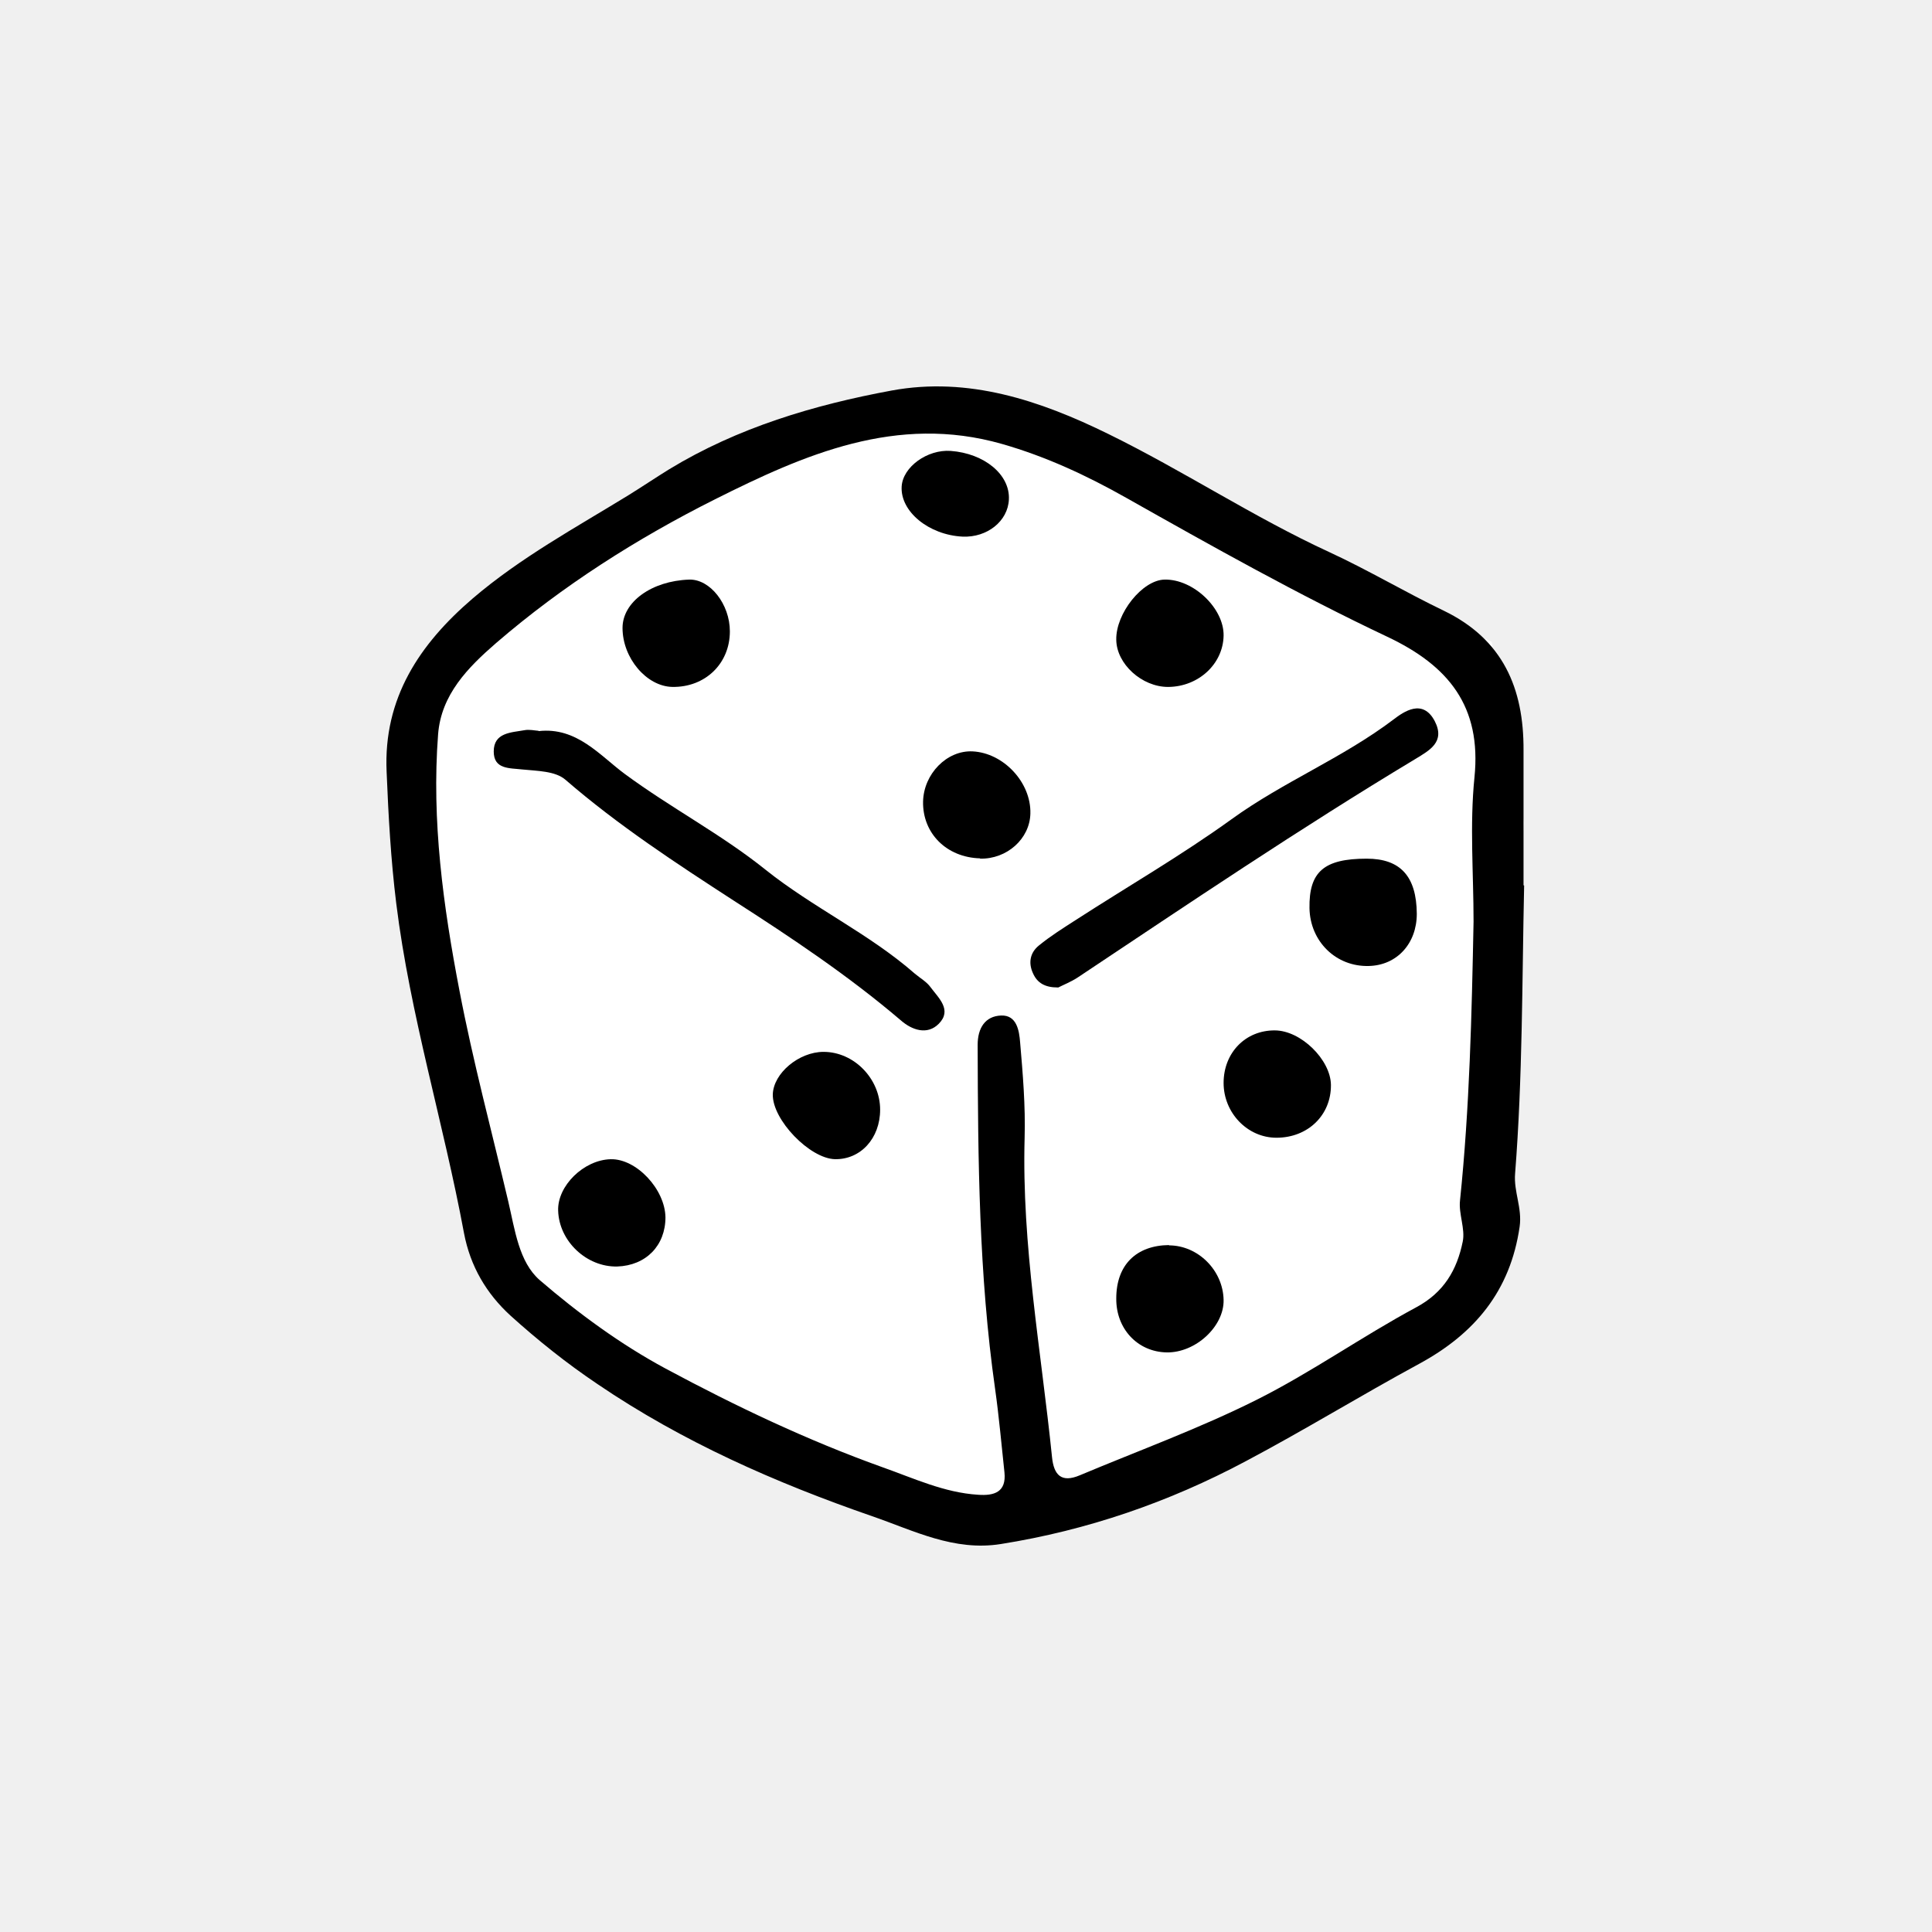
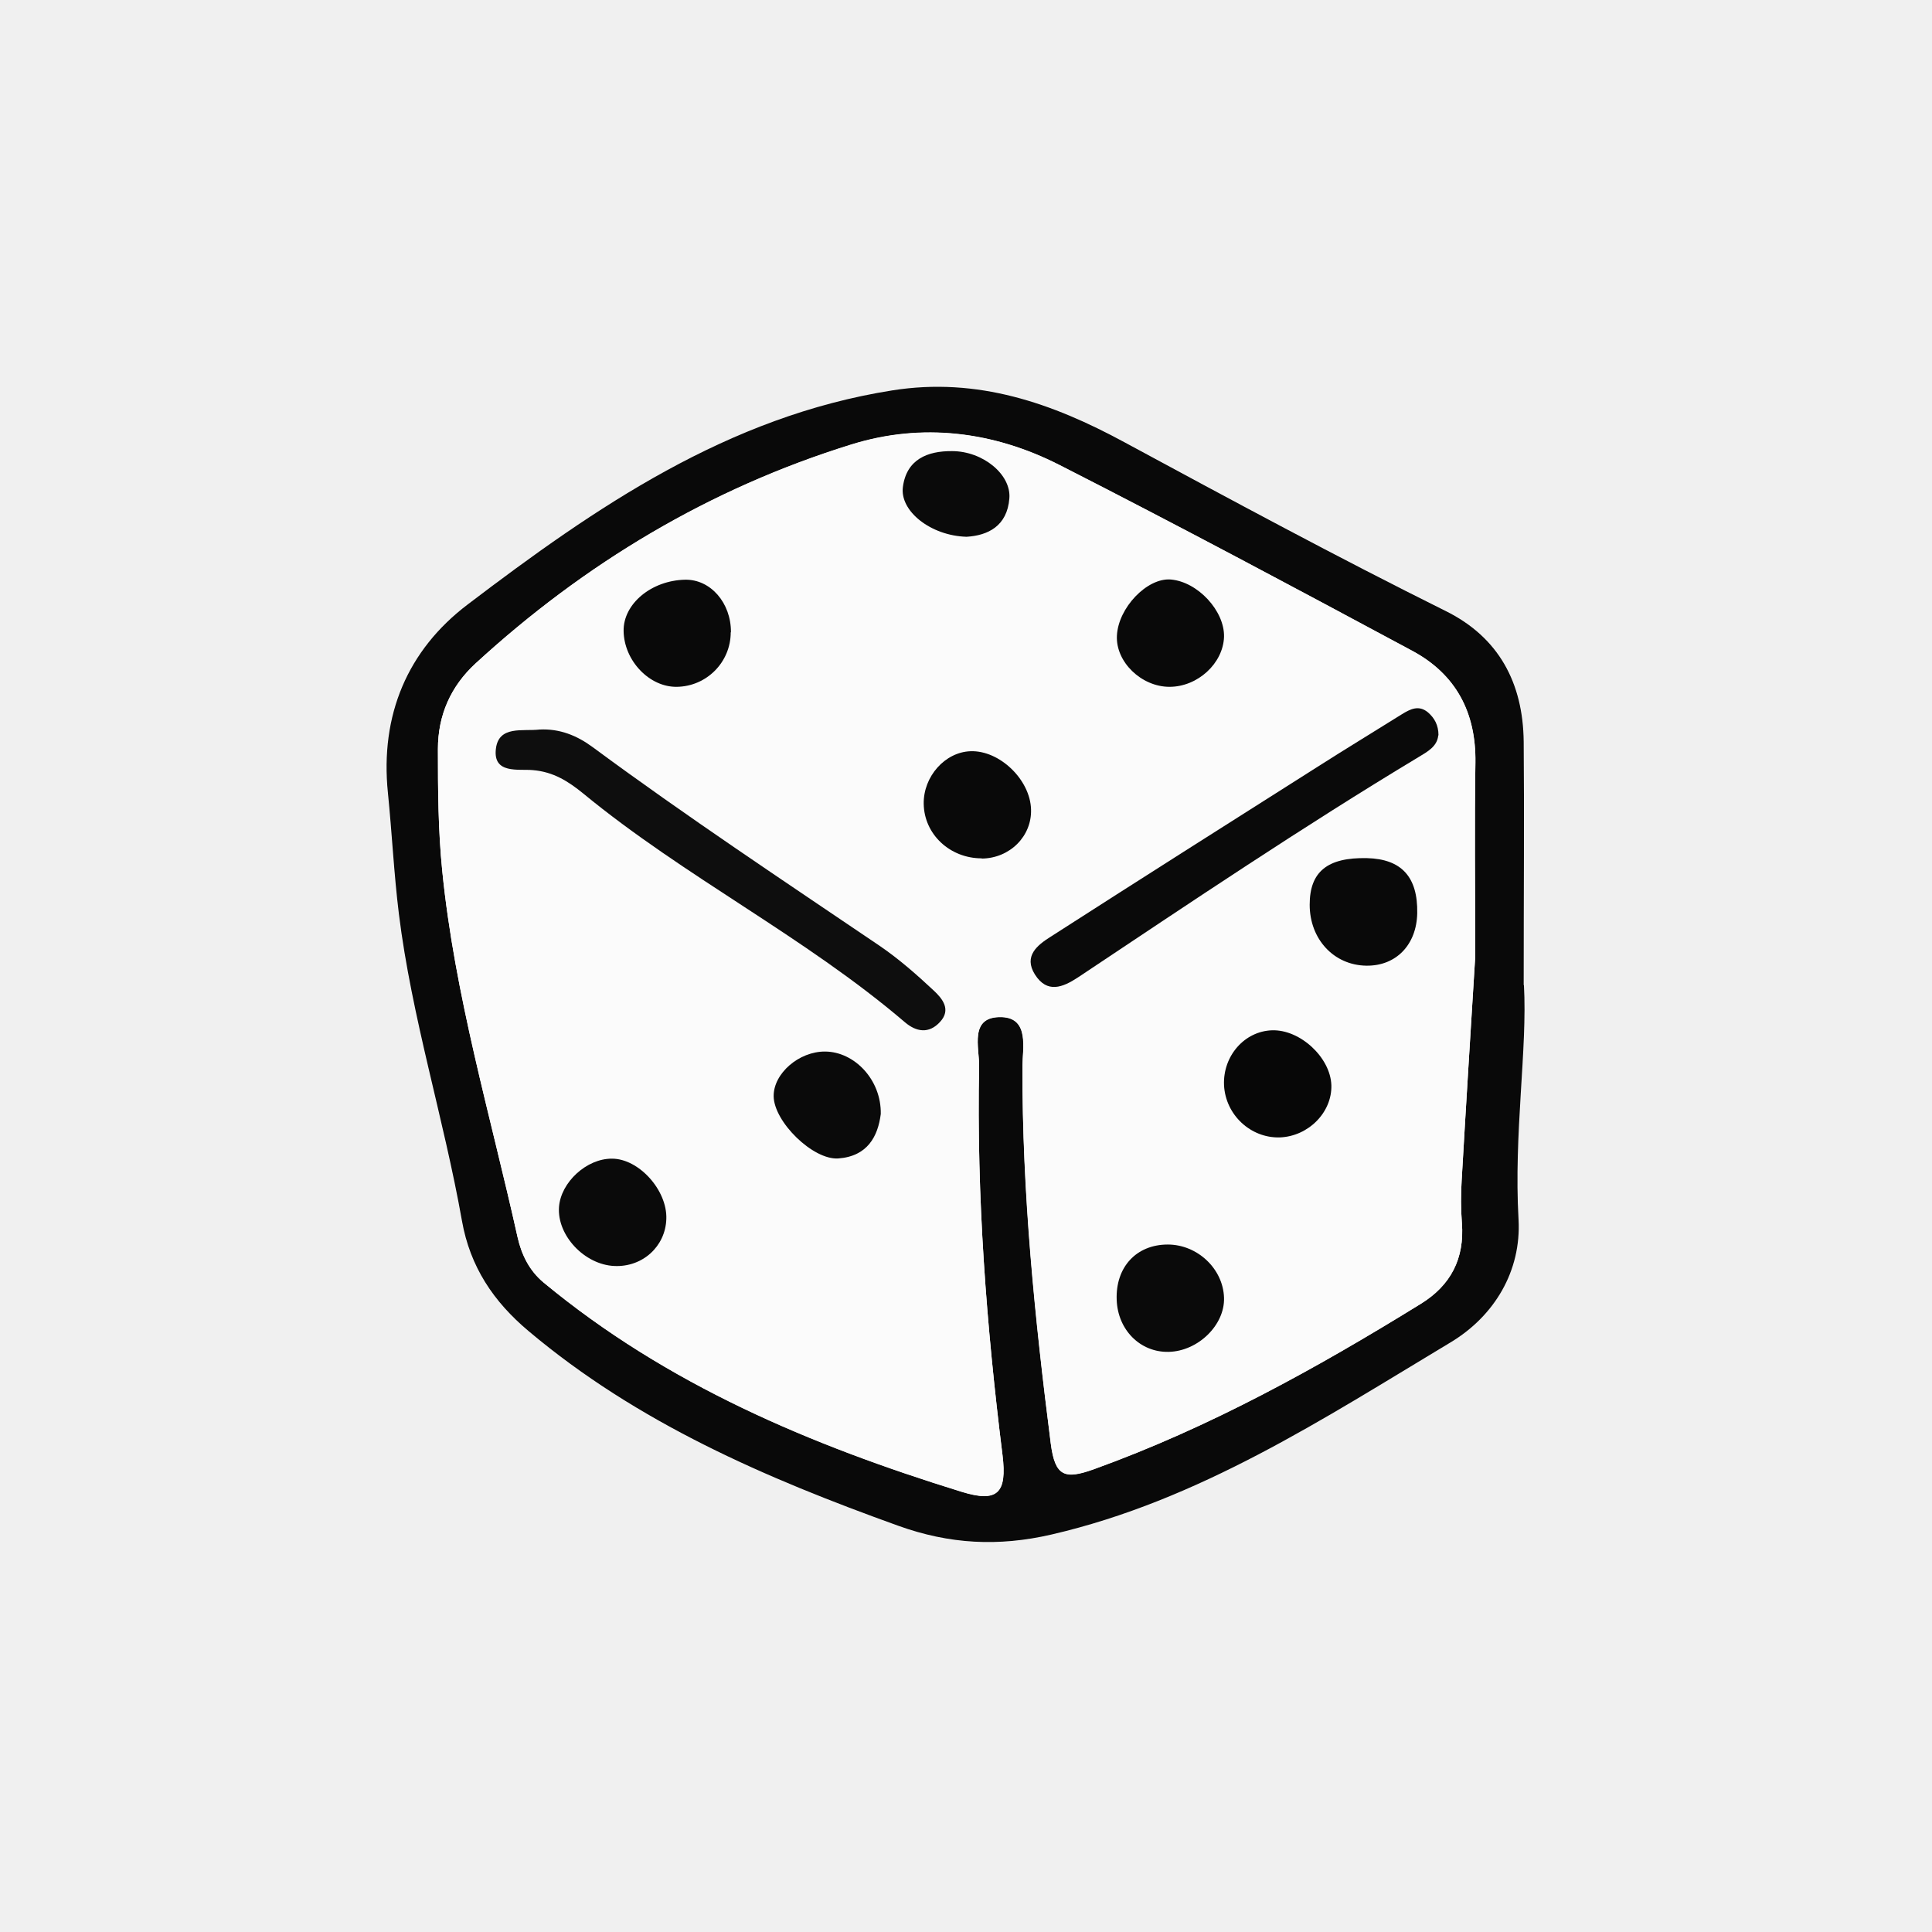
<svg xmlns="http://www.w3.org/2000/svg" width="90" height="90" viewBox="0 0 90 90" fill="none">
-   <path d="M33.641 21.971C34.045 21.575 40.541 19.825 43.738 19L69.485 29.895L71 38.314L69.485 56.638L66.961 62.086L48.786 71L37.175 68.524L23.544 58.619L19 34.352L19.505 31.381C24.049 28.41 33.237 22.368 33.641 21.971Z" fill="white" />
-   <path d="M71 41.252C70.902 45.734 70.93 50.202 70.579 54.669C70.509 55.518 70.916 56.27 70.79 57.147C70.355 60.139 68.7 62.129 66.105 63.535C63.384 65.01 60.761 66.624 58.026 68.072C54.449 69.979 50.648 71.287 46.623 71.927C44.435 72.275 42.569 71.301 40.634 70.633C36.131 69.074 31.797 67.167 27.842 64.481C26.411 63.521 25.051 62.435 23.774 61.28C22.666 60.264 21.909 58.998 21.614 57.439C20.661 52.303 19.104 47.293 18.459 42.087C18.206 40.042 18.094 37.996 18.01 35.95C17.855 32.526 19.539 30.007 22.021 27.878C24.251 25.971 26.818 24.579 29.287 23.062C29.918 22.672 30.535 22.255 31.166 21.865C34.364 19.917 37.927 18.859 41.545 18.191C45.108 17.537 48.446 18.65 51.644 20.223C55.137 21.935 58.391 24.092 61.925 25.72C63.734 26.555 65.46 27.585 67.255 28.448C70.018 29.784 70.986 32.067 70.972 34.948C70.972 37.049 70.972 39.137 70.972 41.239L71 41.252ZM68.644 42.923C68.644 40.682 68.461 38.427 68.686 36.214C69.022 32.902 67.48 31.009 64.618 29.659C60.467 27.697 56.455 25.442 52.458 23.187C50.634 22.157 48.727 21.267 46.679 20.682C41.77 19.276 37.45 21.183 33.312 23.257C29.679 25.08 26.215 27.279 23.115 29.951C21.797 31.093 20.549 32.359 20.408 34.21C20.1 38.232 20.647 42.213 21.404 46.151C22.035 49.45 22.905 52.693 23.676 55.964C23.985 57.272 24.167 58.789 25.149 59.638C26.944 61.183 28.894 62.616 31.012 63.757C34.28 65.511 37.618 67.098 41.111 68.35C42.569 68.865 43.986 69.533 45.557 69.631C46.3 69.686 46.889 69.519 46.791 68.587C46.651 67.293 46.539 65.998 46.356 64.704C45.599 59.387 45.557 54.029 45.543 48.671C45.543 47.891 45.894 47.334 46.637 47.307C47.366 47.279 47.478 48.017 47.52 48.545C47.647 50.021 47.773 51.51 47.731 52.999C47.591 58.009 48.502 62.922 49.007 67.877C49.091 68.712 49.442 69.088 50.298 68.726C53.047 67.571 55.88 66.541 58.545 65.205C61.098 63.924 63.454 62.254 65.965 60.904C67.269 60.208 67.872 59.151 68.139 57.842C68.265 57.244 67.942 56.548 68.013 55.922C68.461 51.593 68.559 47.265 68.644 42.937V42.923Z" fill="black" />
-   <path d="M25.095 34.057C26.874 33.862 27.935 35.189 29.107 36.055C31.244 37.633 33.601 38.862 35.655 40.51C37.874 42.284 40.48 43.486 42.617 45.357C42.865 45.567 43.168 45.734 43.347 45.986C43.72 46.489 44.367 47.047 43.733 47.69C43.196 48.235 42.479 47.983 41.969 47.536C39.529 45.455 36.868 43.681 34.194 41.963C31.478 40.203 28.79 38.443 26.336 36.32C25.867 35.915 25.026 35.915 24.337 35.845C23.731 35.775 23 35.845 23 35.007C23 34.127 23.8 34.127 24.434 34.015C24.654 33.973 24.889 34.029 25.082 34.043L25.095 34.057Z" fill="black" />
-   <path d="M49.272 46C48.672 46 48.323 45.785 48.127 45.354C47.89 44.851 47.988 44.377 48.393 44.047C48.937 43.602 49.538 43.228 50.138 42.841C52.539 41.29 55.025 39.854 57.356 38.173C59.772 36.422 62.536 35.316 64.909 33.521C65.398 33.147 66.278 32.53 66.836 33.593C67.339 34.569 66.585 34.957 65.929 35.359C60.581 38.576 55.388 42.08 50.194 45.541C49.886 45.742 49.523 45.885 49.3 46H49.272Z" fill="black" />
-   <path d="M59.382 48C60.599 48 61.987 49.368 62 50.539C62.013 51.947 60.927 53 59.461 53C58.112 53 57 51.842 57 50.447C57 49.04 58.021 47.987 59.395 48H59.382Z" fill="black" />
-   <path d="M45.654 39.985C44.096 39.943 42.975 38.821 43 37.345C43.026 36.053 44.108 34.945 45.306 35.002C46.749 35.073 48.038 36.45 47.999 37.898C47.973 39.077 46.904 40.028 45.654 39.999V39.985Z" fill="black" />
-   <path d="M54.452 58.014C55.801 58.014 56.972 59.167 57 60.555C57.027 61.791 55.691 63.027 54.342 63C52.992 62.972 51.986 61.901 52 60.486C52 58.934 52.923 58.014 54.465 58L54.452 58.014Z" fill="black" />
-   <path d="M54.413 32C53.193 32 52.014 30.931 52 29.804C51.974 28.575 53.22 27.015 54.252 27C55.592 26.971 57.026 28.344 57 29.616C56.973 30.931 55.834 31.986 54.426 32H54.413Z" fill="black" />
-   <path d="M34 29.412C34 30.918 32.844 32.029 31.312 31.999C30.116 31.97 29 30.655 29 29.252C29 28.038 30.358 27.059 32.105 27C33.073 26.971 34 28.141 34 29.412Z" fill="black" />
-   <path d="M38.896 53.999C37.721 53.971 35.973 52.162 36 50.98C36.028 49.997 37.216 49 38.364 49C39.784 49 41 50.253 41 51.692C41 53.031 40.085 54.028 38.883 53.999H38.896Z" fill="black" />
-   <path d="M66 42.568C66 43.95 65.078 44.968 63.767 44.999C62.24 45.044 61.03 43.859 61.001 42.309C60.972 40.608 61.678 40 63.666 40C65.236 40 65.986 40.821 66 42.568Z" fill="black" />
-   <path d="M44.841 24.998C43.269 24.921 41.933 23.829 42.003 22.661C42.058 21.75 43.199 20.928 44.285 21.005C45.857 21.121 47.054 22.109 46.998 23.265C46.956 24.279 45.982 25.049 44.841 24.998Z" fill="black" />
-   <path d="M31 56.703C31 58.024 30.094 58.954 28.75 58.999C27.33 59.029 26.047 57.828 26.001 56.402C25.956 55.246 27.194 54.031 28.448 54.001C29.641 53.97 30.985 55.397 31 56.718V56.703Z" fill="black" />
+   <path d="M70.99 45.885C70.99 41.415 71.01 37.975 70.99 34.535C70.96 31.825 69.84 29.695 67.36 28.455C62.31 25.945 57.34 23.265 52.38 20.585C49.04 18.775 45.54 17.555 41.57 18.185C33.9 19.395 27.75 23.625 21.78 28.145C18.97 30.285 17.69 33.315 18.06 36.935C18.25 38.805 18.34 40.695 18.57 42.565C19.17 47.415 20.66 52.075 21.51 56.875C21.89 59.015 22.98 60.625 24.61 62.005C29.69 66.295 35.65 68.855 41.83 71.075C44.22 71.935 46.5 72.055 48.97 71.485C55.86 69.905 61.65 66.095 67.56 62.535C69.61 61.305 70.87 59.205 70.73 56.815C70.51 52.805 71.16 48.845 70.98 45.885H70.99Z" fill="#FEFEFE" />
+   <path d="M70.99 45.885C71.16 48.845 70.51 52.805 70.74 56.815C70.87 59.205 69.62 61.305 67.57 62.535C61.66 66.085 55.86 69.895 48.98 71.485C46.51 72.055 44.23 71.935 41.84 71.075C35.67 68.855 29.7 66.285 24.62 62.005C22.99 60.635 21.9 59.015 21.52 56.875C20.67 52.075 19.18 47.415 18.58 42.565C18.35 40.695 18.26 38.815 18.07 36.935C17.7 33.315 18.98 30.285 21.79 28.155C27.75 23.625 33.9 19.395 41.57 18.185C45.54 17.555 49.03 18.785 52.37 20.595C57.33 23.275 62.3 25.955 67.35 28.465C69.83 29.695 70.95 31.825 70.98 34.545C71.01 37.985 70.98 41.425 70.98 45.895L70.99 45.885ZM68.72 44.595C68.72 41.185 68.69 38.355 68.73 35.525C68.77 33.185 67.82 31.405 65.79 30.315C60.33 27.385 54.87 24.465 49.35 21.655C46.28 20.095 42.95 19.675 39.65 20.705C33.05 22.755 27.24 26.235 22.15 30.905C21 31.965 20.4 33.305 20.4 34.895C20.4 36.785 20.41 38.655 20.6 40.545C21.18 46.365 22.85 51.945 24.11 57.625C24.29 58.425 24.65 59.185 25.33 59.745C31.07 64.495 37.77 67.315 44.79 69.485C46.47 70.005 46.92 69.555 46.7 67.775C45.95 61.765 45.49 55.745 45.61 49.685C45.63 48.805 45.12 47.325 46.67 47.375C47.97 47.415 47.64 48.845 47.63 49.675C47.62 55.575 48.21 61.405 48.95 67.245C49.15 68.775 49.59 68.925 50.96 68.435C56.36 66.495 61.33 63.735 66.18 60.735C67.58 59.875 68.23 58.625 68.1 56.965C68.05 56.305 68.05 55.635 68.09 54.975C68.3 51.325 68.53 47.665 68.72 44.585V44.595Z" fill="#090909" />
+   <path d="M68.72 44.595C68.53 47.675 68.3 51.325 68.09 54.985C68.05 55.645 68.05 56.315 68.1 56.975C68.23 58.635 67.58 59.885 66.18 60.745C61.32 63.745 56.35 66.495 50.96 68.445C49.6 68.935 49.15 68.785 48.95 67.255C48.2 61.415 47.61 55.575 47.63 49.685C47.63 48.855 47.96 47.435 46.67 47.385C45.12 47.335 45.63 48.815 45.61 49.695C45.49 55.755 45.95 61.775 46.7 67.785C46.92 69.565 46.47 70.015 44.79 69.495C37.77 67.325 31.07 64.505 25.33 59.755C24.65 59.195 24.29 58.435 24.11 57.635C22.85 51.965 21.18 46.375 20.6 40.555C20.41 38.665 20.4 36.795 20.4 34.905C20.4 33.315 21 31.975 22.15 30.915C27.24 26.245 33.05 22.765 39.65 20.715C42.96 19.685 46.29 20.105 49.35 21.665C54.87 24.475 60.34 27.395 65.79 30.325C67.82 31.415 68.76 33.195 68.73 35.535C68.68 38.365 68.72 41.195 68.72 44.605V44.595ZM25.13 33.985C24.35 34.075 23.23 33.785 23.1 34.885C22.96 36.065 24.15 35.815 24.82 35.875C25.77 35.955 26.47 36.385 27.17 36.965C31.91 40.875 37.48 43.635 42.16 47.625C42.67 48.065 43.27 48.175 43.79 47.605C44.32 47.025 43.9 46.525 43.52 46.165C42.72 45.405 41.88 44.665 40.97 44.055C36.48 41.025 31.97 38.025 27.61 34.805C26.88 34.265 26.07 33.935 25.13 33.985ZM67 34.255C67 33.785 66.82 33.445 66.51 33.185C66.09 32.825 65.68 33.035 65.29 33.275C63.98 34.085 62.66 34.895 61.36 35.725C57.21 38.355 53.06 40.985 48.92 43.645C48.32 44.035 47.67 44.545 48.2 45.395C48.77 46.305 49.5 46.005 50.2 45.535C55.44 42.045 60.67 38.525 66.06 35.275C66.47 35.025 66.94 34.775 66.99 34.255H67ZM66.02 42.545C66.06 40.865 65.29 40.025 63.68 39.985C61.85 39.945 61.02 40.615 61.01 42.155C61.01 43.755 62.13 44.975 63.65 44.995C65.03 45.015 65.99 44.025 66.02 42.555V42.545ZM57.02 60.455C56.98 59.105 55.78 57.975 54.4 57.975C52.94 57.975 51.96 59.035 52.02 60.555C52.08 61.955 53.12 62.995 54.44 62.975C55.81 62.945 57.06 61.725 57.02 60.455ZM34.04 29.455C34.04 28.075 33.1 26.985 31.91 27.005C30.34 27.035 29.03 28.125 29.04 29.395C29.06 30.785 30.24 32.015 31.52 31.995C32.91 31.975 34.02 30.845 34.03 29.455H34.04ZM45.73 39.985C47.03 39.985 48.06 38.955 48.03 37.695C47.99 36.315 46.56 34.935 45.21 34.985C44.02 35.025 43.01 36.165 43.03 37.435C43.05 38.855 44.26 39.985 45.73 39.975V39.985ZM31.04 56.785C31.08 55.445 29.76 53.985 28.51 53.975C27.33 53.975 26.12 55.075 26.04 56.235C25.95 57.555 27.23 58.915 28.62 58.975C29.93 59.035 31 58.065 31.04 56.785ZM57.02 29.665C57.06 28.455 55.79 27.095 54.53 26.995C53.43 26.905 52.09 28.305 52.03 29.615C51.97 30.835 53.17 31.995 54.48 31.995C55.79 31.995 56.98 30.905 57.02 29.665ZM62.02 50.545C61.98 49.255 60.57 47.945 59.26 47.985C57.97 48.025 56.96 49.185 57.02 50.545C57.08 51.925 58.25 53.025 59.62 52.975C60.95 52.935 62.06 51.805 62.02 50.535V50.545ZM41.03 51.895C41.06 50.305 39.81 48.995 38.44 48.985C37.22 48.975 36.03 50.005 36.04 51.065C36.06 52.255 37.87 54.045 39.05 53.965C40.41 53.875 40.9 52.925 41.03 51.895ZM45.02 25.005C46 24.945 46.91 24.525 47.01 23.215C47.1 22.095 45.78 21.015 44.34 21.015C43.21 21.015 42.22 21.405 42.05 22.685C41.9 23.805 43.35 24.955 45.01 25.005H45.02Z" fill="#FBFBFB" />
+   <path d="M25.13 33.985C26.07 33.935 26.88 34.265 27.61 34.805C31.97 38.025 36.48 41.015 40.97 44.055C41.88 44.675 42.72 45.415 43.52 46.165C43.9 46.525 44.32 47.035 43.79 47.605C43.27 48.175 42.68 48.065 42.16 47.625C37.48 43.625 31.91 40.865 27.17 36.965C26.47 36.395 25.78 35.955 24.82 35.875C24.15 35.815 22.96 36.065 23.1 34.885C23.23 33.785 24.35 34.075 25.13 33.985Z" fill="#0E0E0E" />
+   <path d="M67 34.255C66.95 34.785 66.48 35.025 66.07 35.275C60.67 38.525 55.45 42.045 50.21 45.535C49.51 45.995 48.78 46.295 48.21 45.395C47.67 44.535 48.33 44.025 48.93 43.645C53.07 40.985 57.22 38.355 61.37 35.725C62.67 34.895 63.99 34.095 65.3 33.275C65.69 33.035 66.09 32.825 66.52 33.185C66.82 33.445 67.01 33.775 67.01 34.255H67Z" fill="#0A0A0A" />
+   <path d="M66.02 42.545C65.99 44.015 65.03 45.005 63.65 44.985C62.14 44.965 61.01 43.755 61.01 42.145C61.01 40.605 61.84 39.935 63.68 39.975C65.29 40.015 66.05 40.855 66.02 42.535V42.545Z" fill="#090909" />
+   <path d="M57.02 60.455C57.06 61.725 55.81 62.945 54.44 62.975C53.12 63.005 52.07 61.955 52.02 60.555C51.96 59.035 52.93 57.975 54.4 57.975C55.78 57.975 56.98 59.105 57.02 60.455Z" fill="#0A0A0A" />
+   <path d="M34.04 29.455C34.04 30.845 32.92 31.975 31.53 31.995C30.25 32.015 29.07 30.775 29.05 29.395C29.03 28.125 30.35 27.035 31.92 27.005C33.1 26.985 34.06 28.085 34.05 29.455H34.04Z" fill="#090909" />
+   <path d="M45.73 39.985C44.25 39.985 43.05 38.865 43.03 37.445C43.01 36.175 44.02 35.035 45.21 34.995C46.56 34.945 47.99 36.315 48.03 37.705C48.07 38.955 47.04 39.985 45.73 39.995V39.985Z" fill="#090909" />
+   <path d="M31.04 56.785C31 58.065 29.93 59.035 28.62 58.975C27.23 58.915 25.95 57.555 26.04 56.235C26.12 55.075 27.33 53.965 28.51 53.975C29.76 53.975 31.09 55.445 31.04 56.785Z" fill="#0A0A0A" />
+   <path d="M57.02 29.665C56.98 30.905 55.79 31.995 54.48 31.995C53.17 31.995 51.97 30.835 52.03 29.615C52.09 28.315 53.43 26.915 54.53 26.995C55.79 27.095 57.05 28.455 57.02 29.665Z" fill="#090909" />
+   <path d="M62.02 50.545C62.06 51.815 60.95 52.935 59.62 52.985C58.26 53.025 57.09 51.935 57.02 50.555C56.96 49.195 57.97 48.035 59.26 47.995C60.57 47.955 61.98 49.265 62.02 50.555V50.545Z" fill="#070707" />
+   <path d="M41.03 51.895C40.9 52.925 40.42 53.865 39.05 53.965C37.87 54.045 36.05 52.255 36.04 51.065C36.03 50.005 37.22 48.975 38.44 48.985C39.81 48.995 41.06 50.305 41.03 51.895Z" fill="#0A0A0A" />
+   <path d="M45.02 25.005C43.35 24.955 41.91 23.805 42.06 22.685C42.23 21.395 43.21 21.005 44.35 21.015C45.79 21.015 47.11 22.105 47.02 23.215C46.92 24.515 46.01 24.945 45.03 25.005H45.02Z" fill="#0A0A0A" />
</svg>
